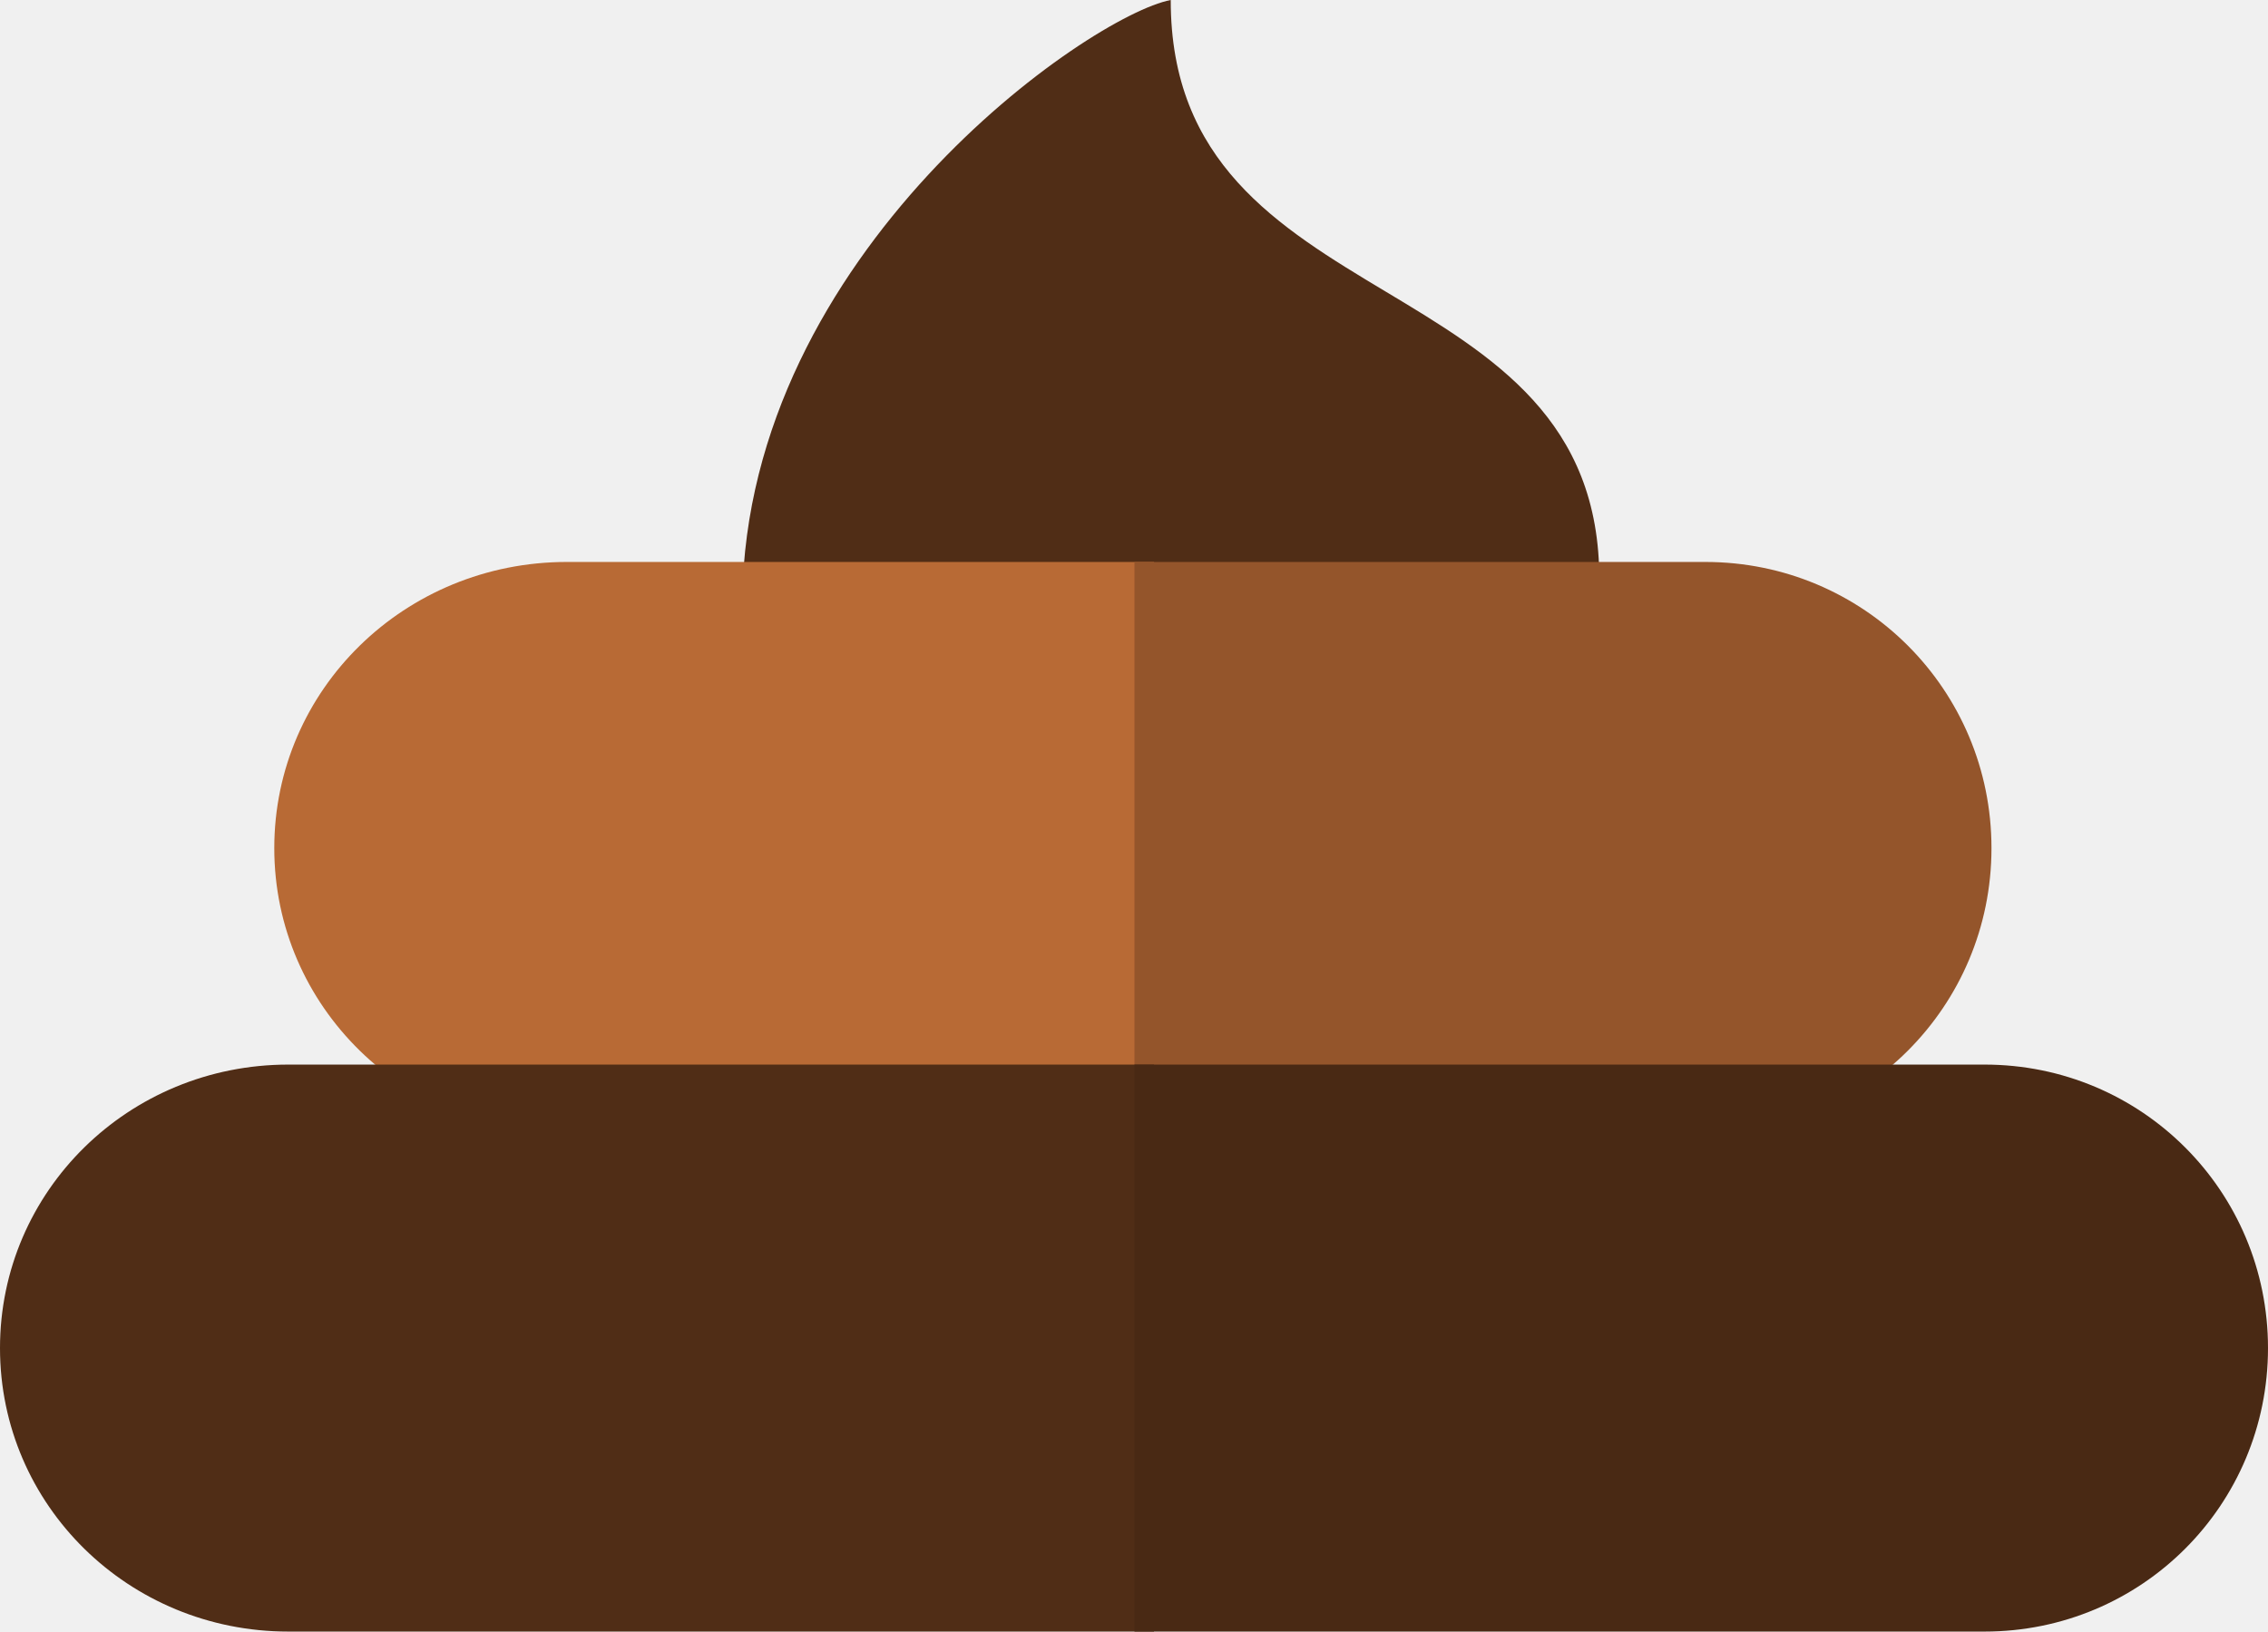
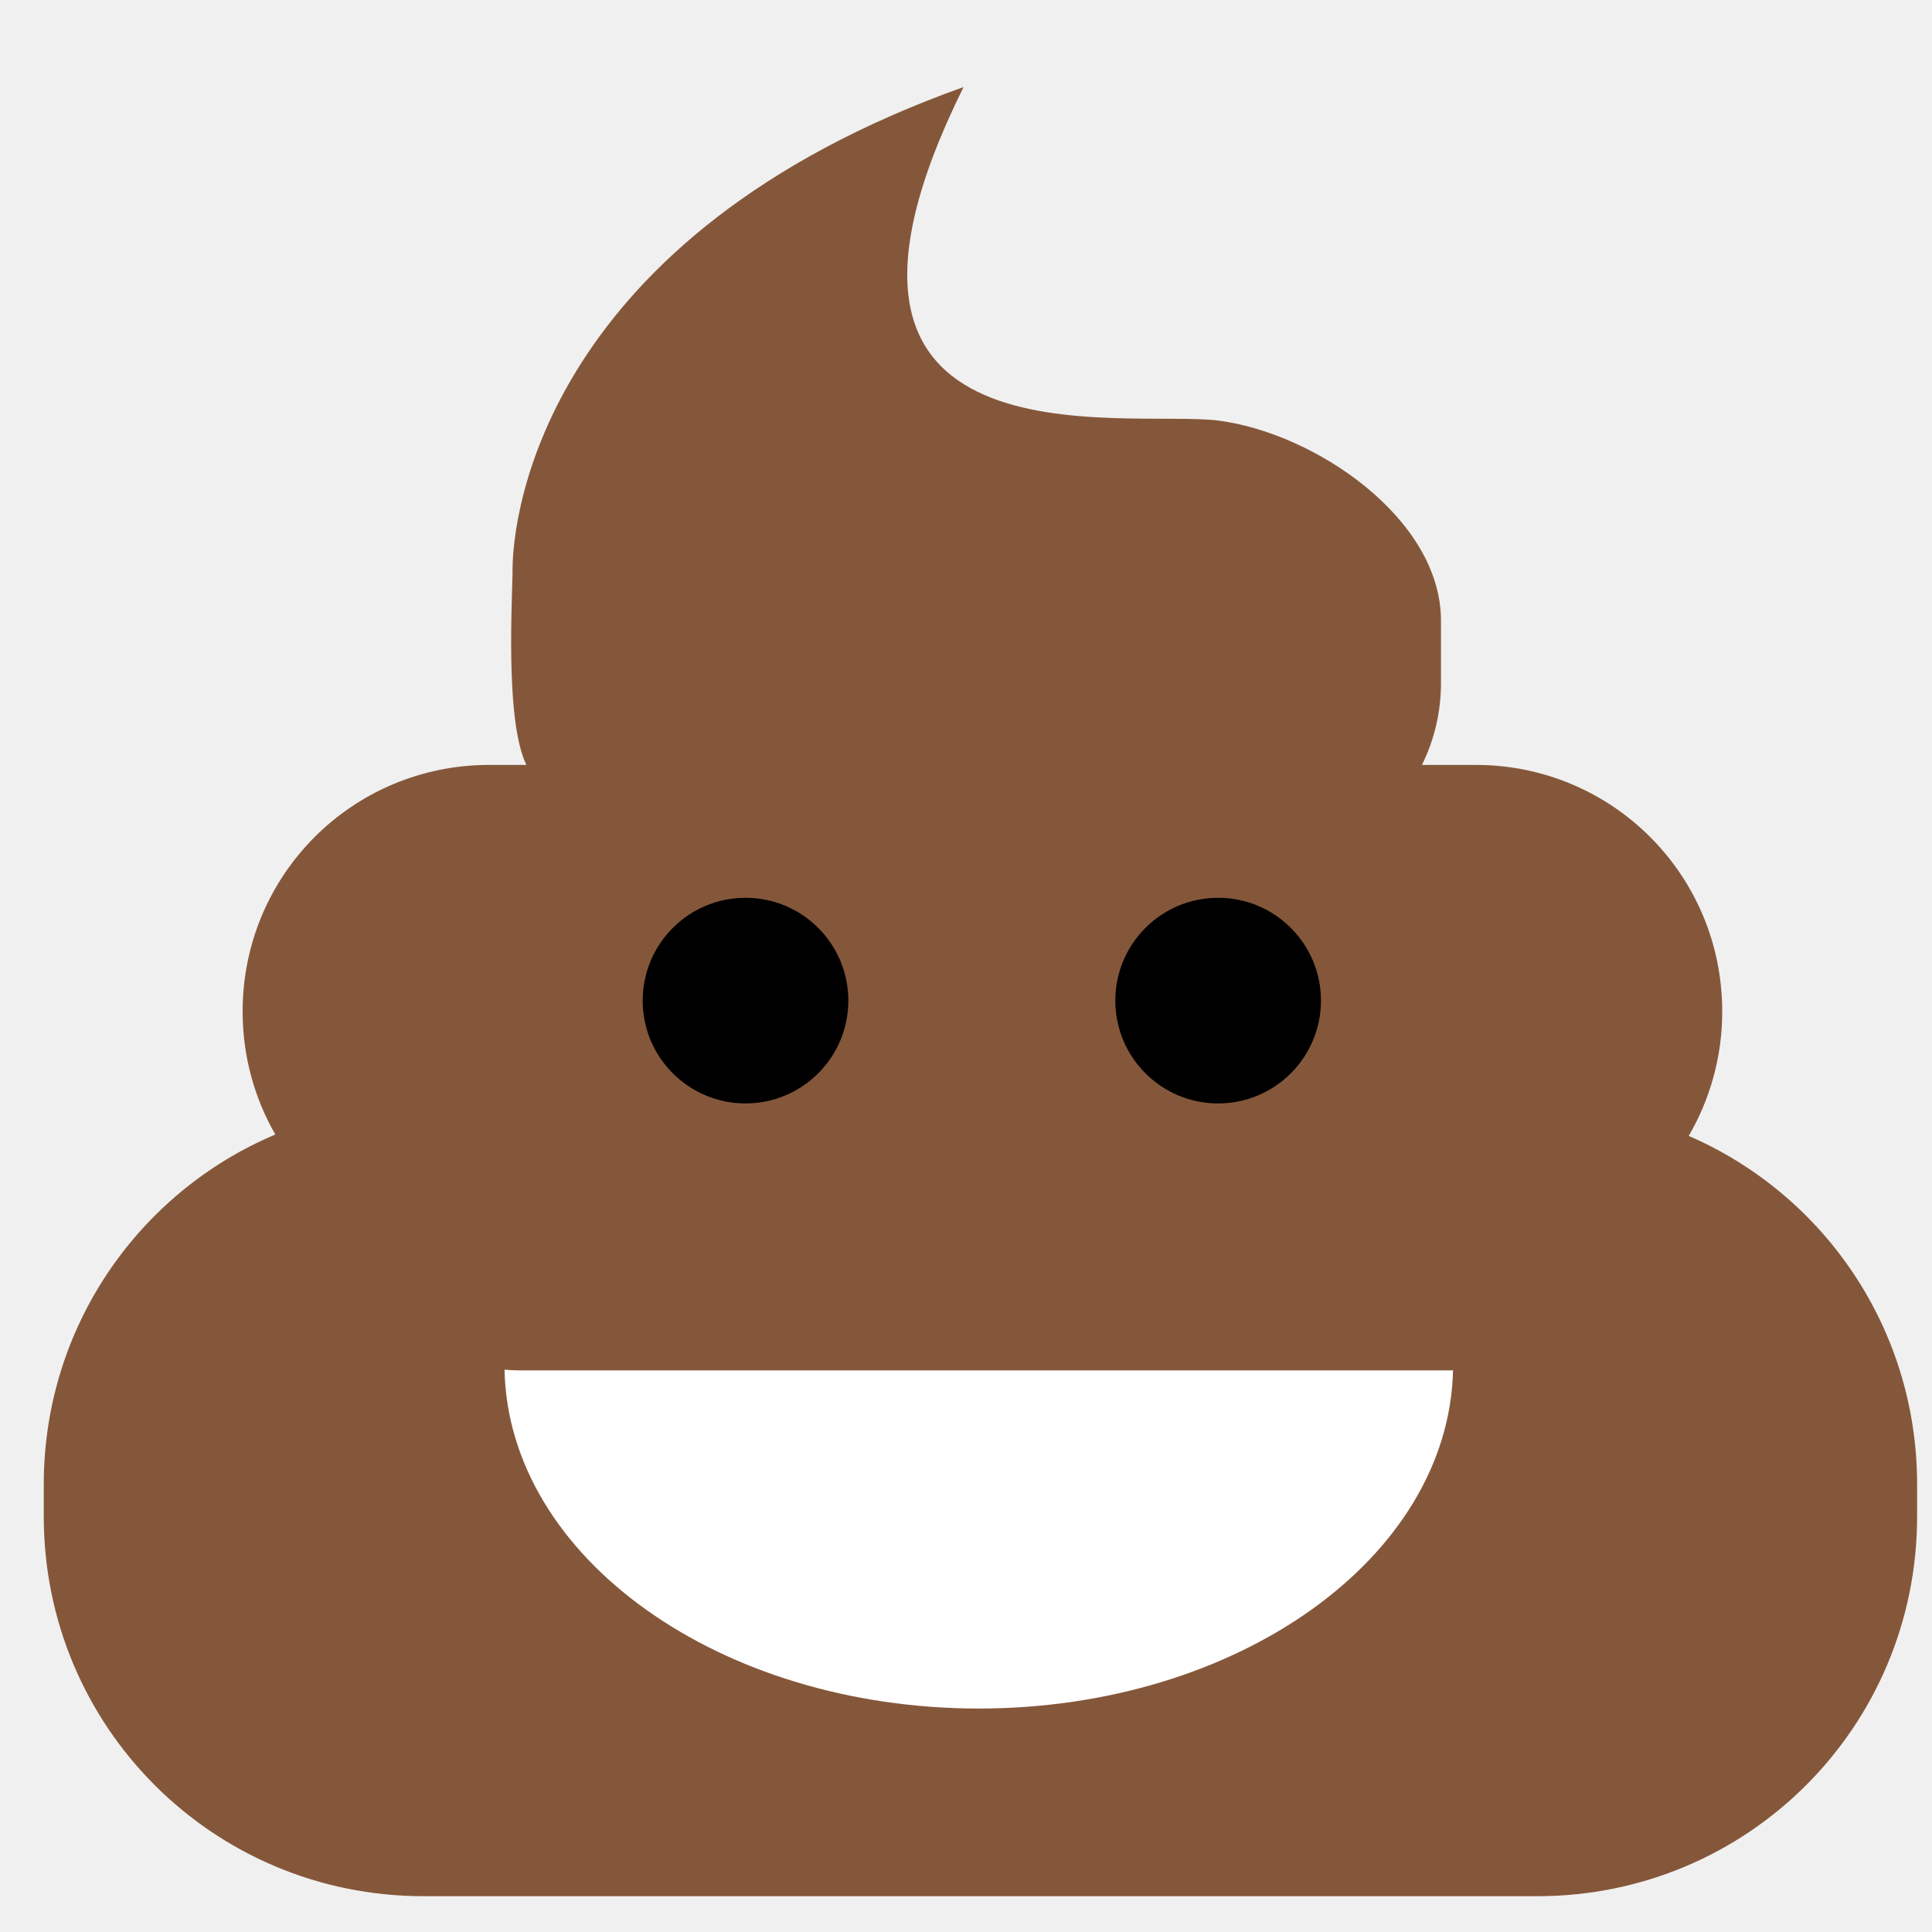
- <svg xmlns="http://www.w3.org/2000/svg" width="593.244" height="426.784" viewBox="0 0 593.244 426.784" version="1.1" id="svg8">
+ <svg xmlns="http://www.w3.org/2000/svg" xmlns:ns1="http://www.openswatchbook.org/uri/2009/osb" width="600" height="600" viewBox="0 0 600 600" version="1.1" id="svg8">
  <defs id="defs2">
-     </defs>
-   <g id="layer1" transform="translate(-104.0823,-689.3948)">
-     <path style="fill:#502d16;stroke:none;stroke-width:1px;stroke-linecap:butt;stroke-linejoin:miter;stroke-opacity:1" d="m 298.248,846.15 c 1.198,-90.918 90.95,-152.722 112.067,-156.755 -0.115,84.898 112.53,67.787 112.094,151.882 -125.749,15.407 -224.161,4.873 -224.161,4.873 z" id="path24275" />
-     <path style="opacity:1;fill:#b86a35;fill-opacity:1;fill-rule:nonzero;stroke:none;stroke-width:12;stroke-linecap:butt;stroke-linejoin:miter;stroke-miterlimit:4;stroke-dasharray:none;stroke-dashoffset:0;stroke-opacity:1;paint-order:normal" d="M 405.934,836.39 H 252.387 c -42.415,0 -76.561,33.388 -76.561,74.861 0,41.473 34.146,74.861 76.561,74.861 h 153.547 z" id="path24284" />
-     <path style="opacity:1;fill:#94552b;fill-opacity:1;fill-rule:nonzero;stroke:none;stroke-width:12;stroke-linecap:butt;stroke-linejoin:miter;stroke-miterlimit:4;stroke-dasharray:none;stroke-dashoffset:0;stroke-opacity:1;paint-order:normal" d="m 300.75,318.973 v 149.723 h 149.307 c 41.473,0 74.863,-33.388 74.863,-74.861 0,-41.473 -33.39,-74.861 -74.863,-74.861 z" id="rect24273" transform="translate(100.0764,517.4173)" />
-     <path style="opacity:1;fill:#502d16;fill-opacity:1;fill-rule:nonzero;stroke:none;stroke-width:12;stroke-linecap:butt;stroke-linejoin:miter;stroke-miterlimit:4;stroke-dasharray:none;stroke-dashoffset:0;stroke-opacity:1;paint-order:normal" d="M 405.934,967.869 H 179.515 c -41.789,0 -75.433,33.074 -75.433,74.156 0,41.082 33.643,74.154 75.433,74.154 h 226.419 z" id="path24289" />
-     <path style="opacity:1;fill:#492914;fill-opacity:1;fill-rule:nonzero;stroke:none;stroke-width:12;stroke-linecap:butt;stroke-linejoin:miter;stroke-miterlimit:4;stroke-dasharray:none;stroke-dashoffset:0;stroke-opacity:1;paint-order:normal" d="m 300.75,450.451 v 148.311 h 222.344 c 41.082,0 74.156,-33.072 74.156,-74.154 0,-41.082 -33.074,-74.156 -74.156,-74.156 z" id="rect24269" transform="translate(100.0764,517.4173)" />
+     <linearGradient ns1:paint="solid" id="linearGradient5606">
+       <stop style="stop-color:#000000;stop-opacity:1;" offset="0" id="stop5608" />
+     </linearGradient>
+     <linearGradient ns1:paint="solid" id="linearGradient6882">
+       <stop style="stop-color:#555555;stop-opacity:1;" offset="0" id="stop6884" />
+     </linearGradient>
+   </defs>
+   <g id="layer1" transform="translate(0,-522.5197)">
+     <path style="opacity:1;fill:#85573a;fill-opacity:1;fill-rule:nonzero;stroke:none;stroke-width:12;stroke-linecap:butt;stroke-linejoin:miter;stroke-miterlimit:4;stroke-dasharray:none;stroke-dashoffset:0;stroke-opacity:1;paint-order:normal" d="M 299.25,27.027 C 169.848,73.2 158.774,158.976 159.178,178.209 c -0.455,15.161 -1.746,46.84 4.289,59.341 h -11.535 c -42.427,0 -76.584,34.157 -76.584,76.584 0,13.936 3.703,26.967 10.156,38.201 -42.343,17.871 -71.916,59.705 -71.916,108.701 v 9.883 c 0,65.352 52.611,117.963 117.963,117.963 h 345.863 c 65.352,0 117.963,-52.611 117.963,-117.963 v -9.883 c 0,-48.614 -29.116,-90.169 -70.93,-108.271 6.607,-11.33 10.404,-24.517 10.404,-38.631 0,-42.427 -34.157,-76.584 -76.584,-76.584 h -16.662 c 3.776,-7.653 5.904,-16.278 5.904,-25.42 v -19.385 c 0,-31.751 -39.199,-58.263 -69.061,-62.119 -28.677,-3.703 -138.98,16.948 -79.199,-103.6 z" transform="translate(0,522.5197)" id="rect87441" />
+     <circle style="opacity:1;fill:#000000;fill-opacity:1;fill-rule:nonzero;stroke:none;stroke-width:12;stroke-linecap:butt;stroke-linejoin:miter;stroke-miterlimit:4;stroke-dasharray:none;stroke-dashoffset:0;stroke-opacity:1;paint-order:normal" id="path87453" cx="231.525" cy="833.268" r="31.934" />
+     <circle r="31.934" cy="833.268" cx="378.3" id="circle87455" style="opacity:1;fill:#000000;fill-opacity:1;fill-rule:nonzero;stroke:none;stroke-width:12;stroke-linecap:butt;stroke-linejoin:miter;stroke-miterlimit:4;stroke-dasharray:none;stroke-dashoffset:0;stroke-opacity:1;paint-order:normal" />
+     <path style="opacity:1;fill:#ffffff;fill-opacity:1;fill-rule:nonzero;stroke:none;stroke-width:12;stroke-linecap:butt;stroke-linejoin:miter;stroke-miterlimit:4;stroke-dasharray:none;stroke-dashoffset:0;stroke-opacity:1;paint-order:normal" d="M 156.682,425.371 A 147.39,106.857 0 0 0 303.99,530.604 147.39,106.857 0 0 0 451.254,425.59 H 161.471 c -1.615,0 -3.21,-0.084 -4.789,-0.219 z" transform="translate(0,522.5197)" id="path87457" />
  </g>
</svg>
